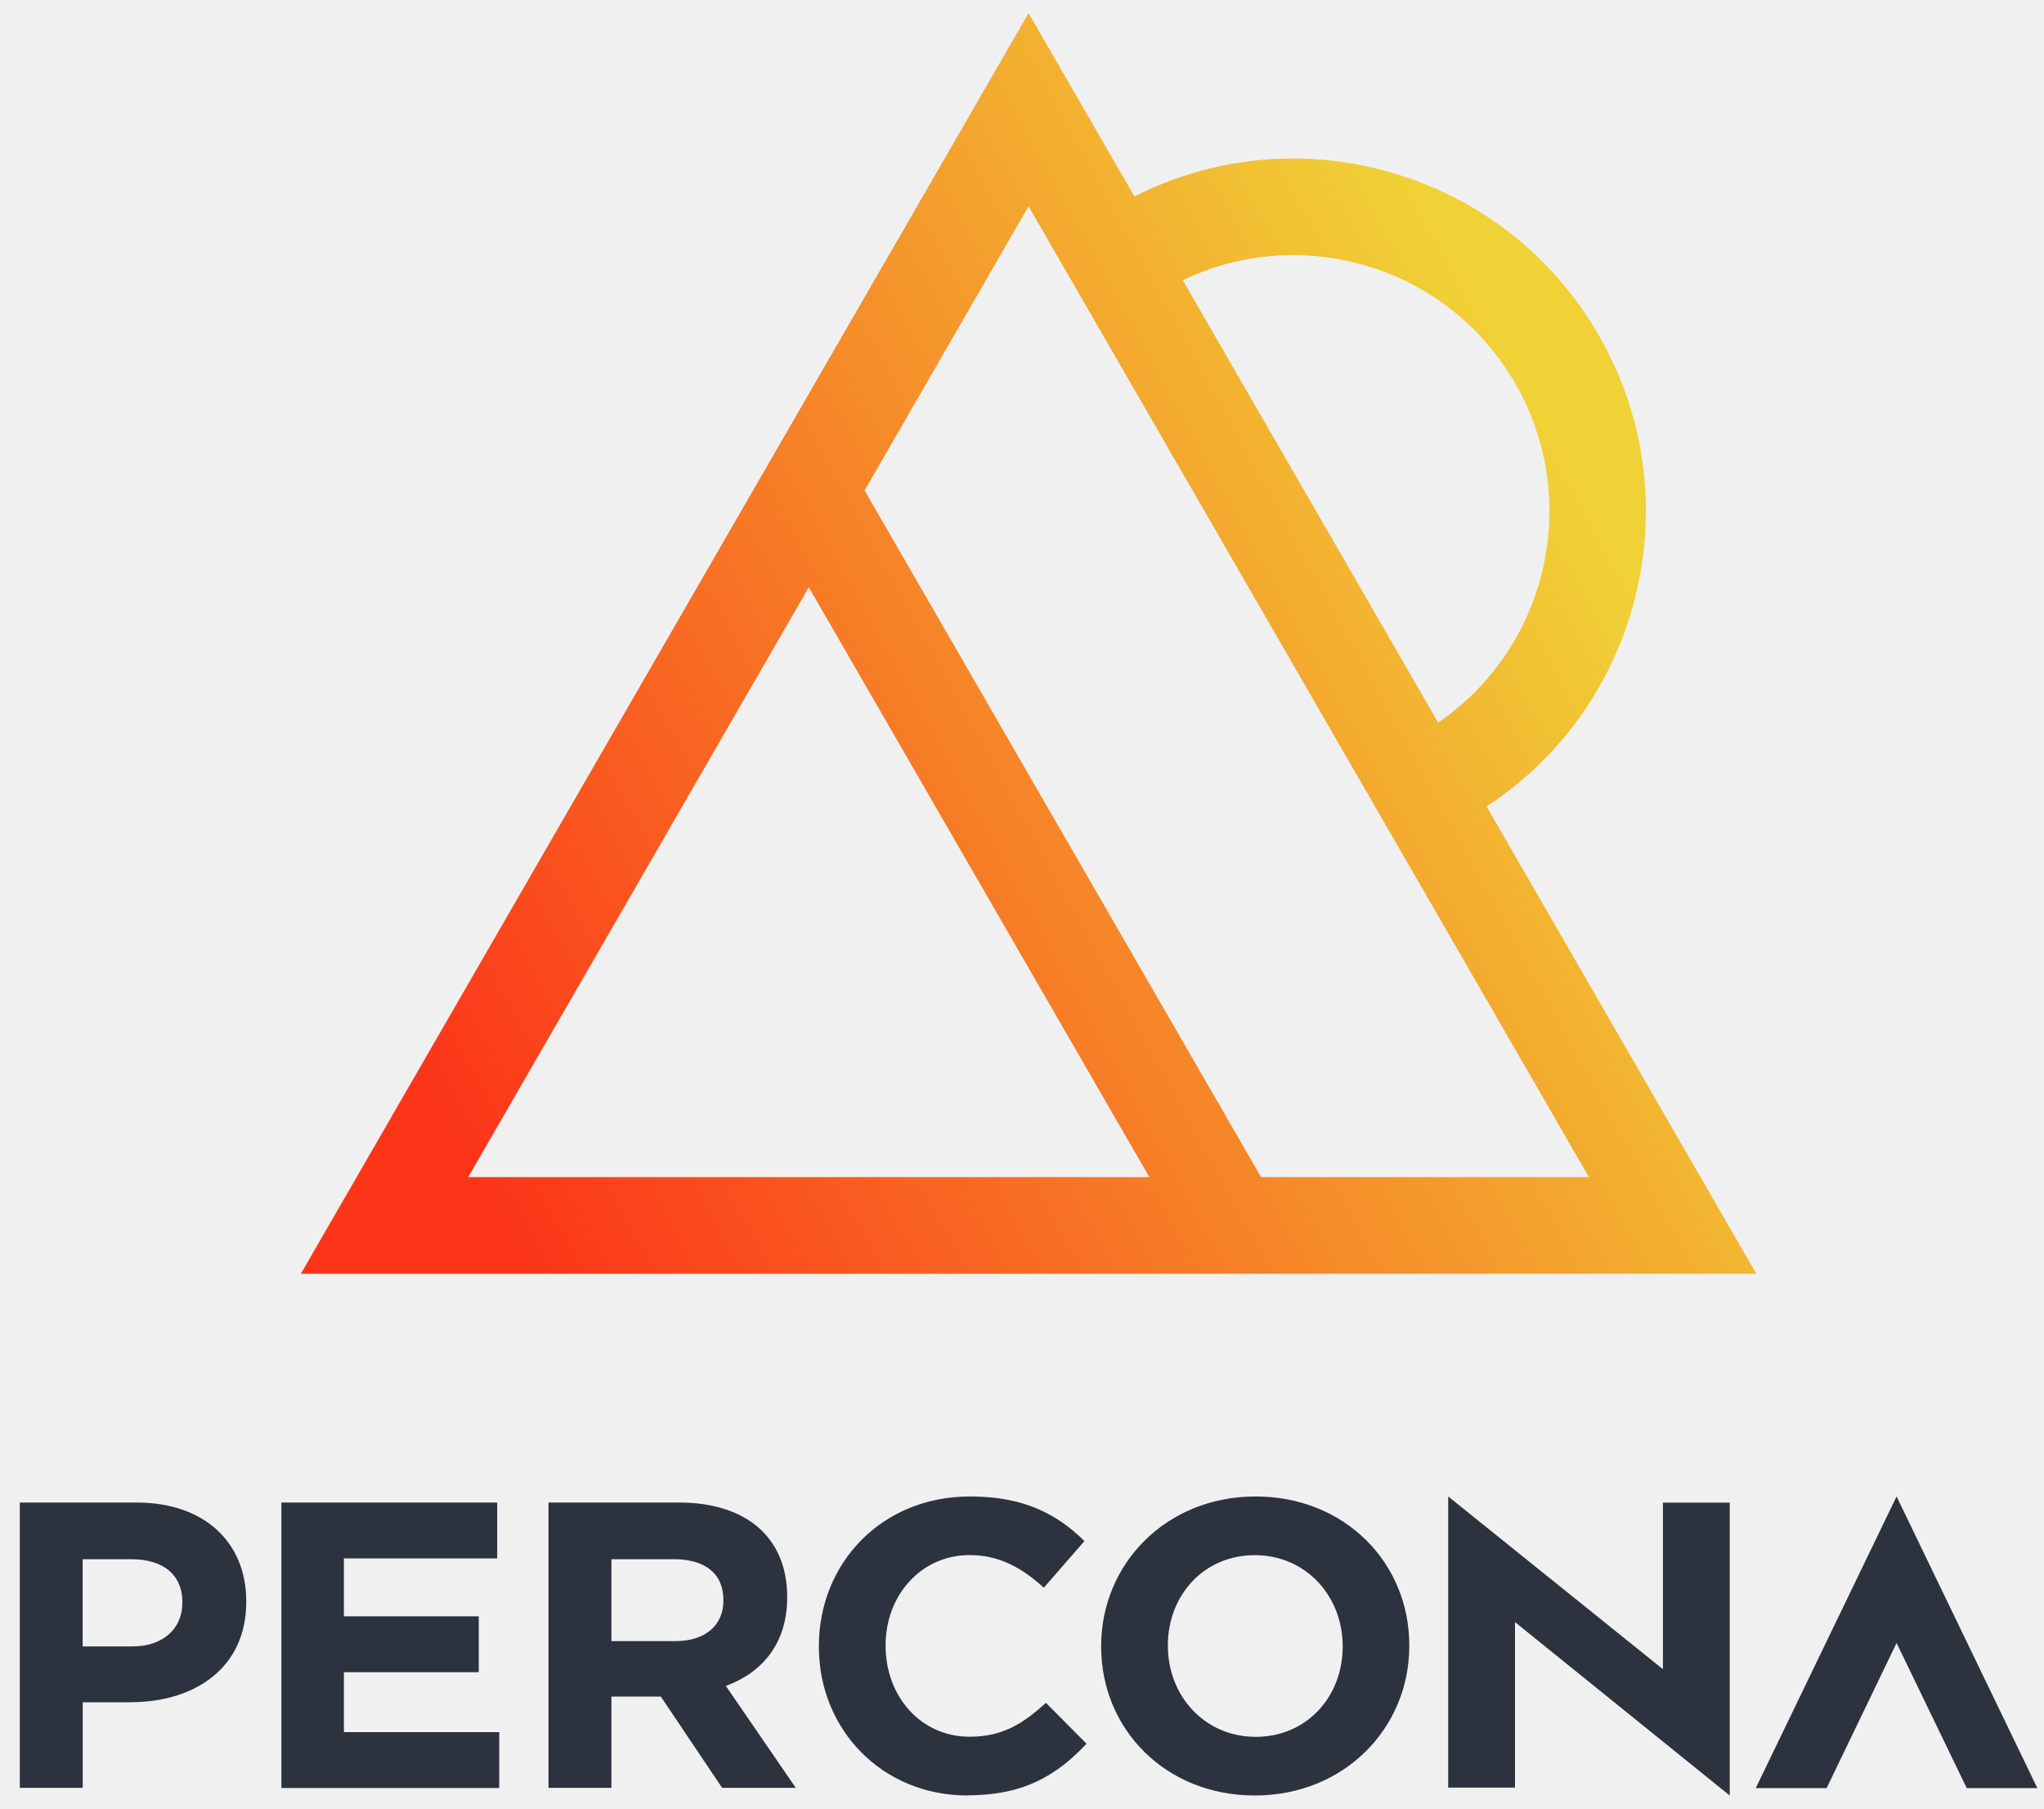
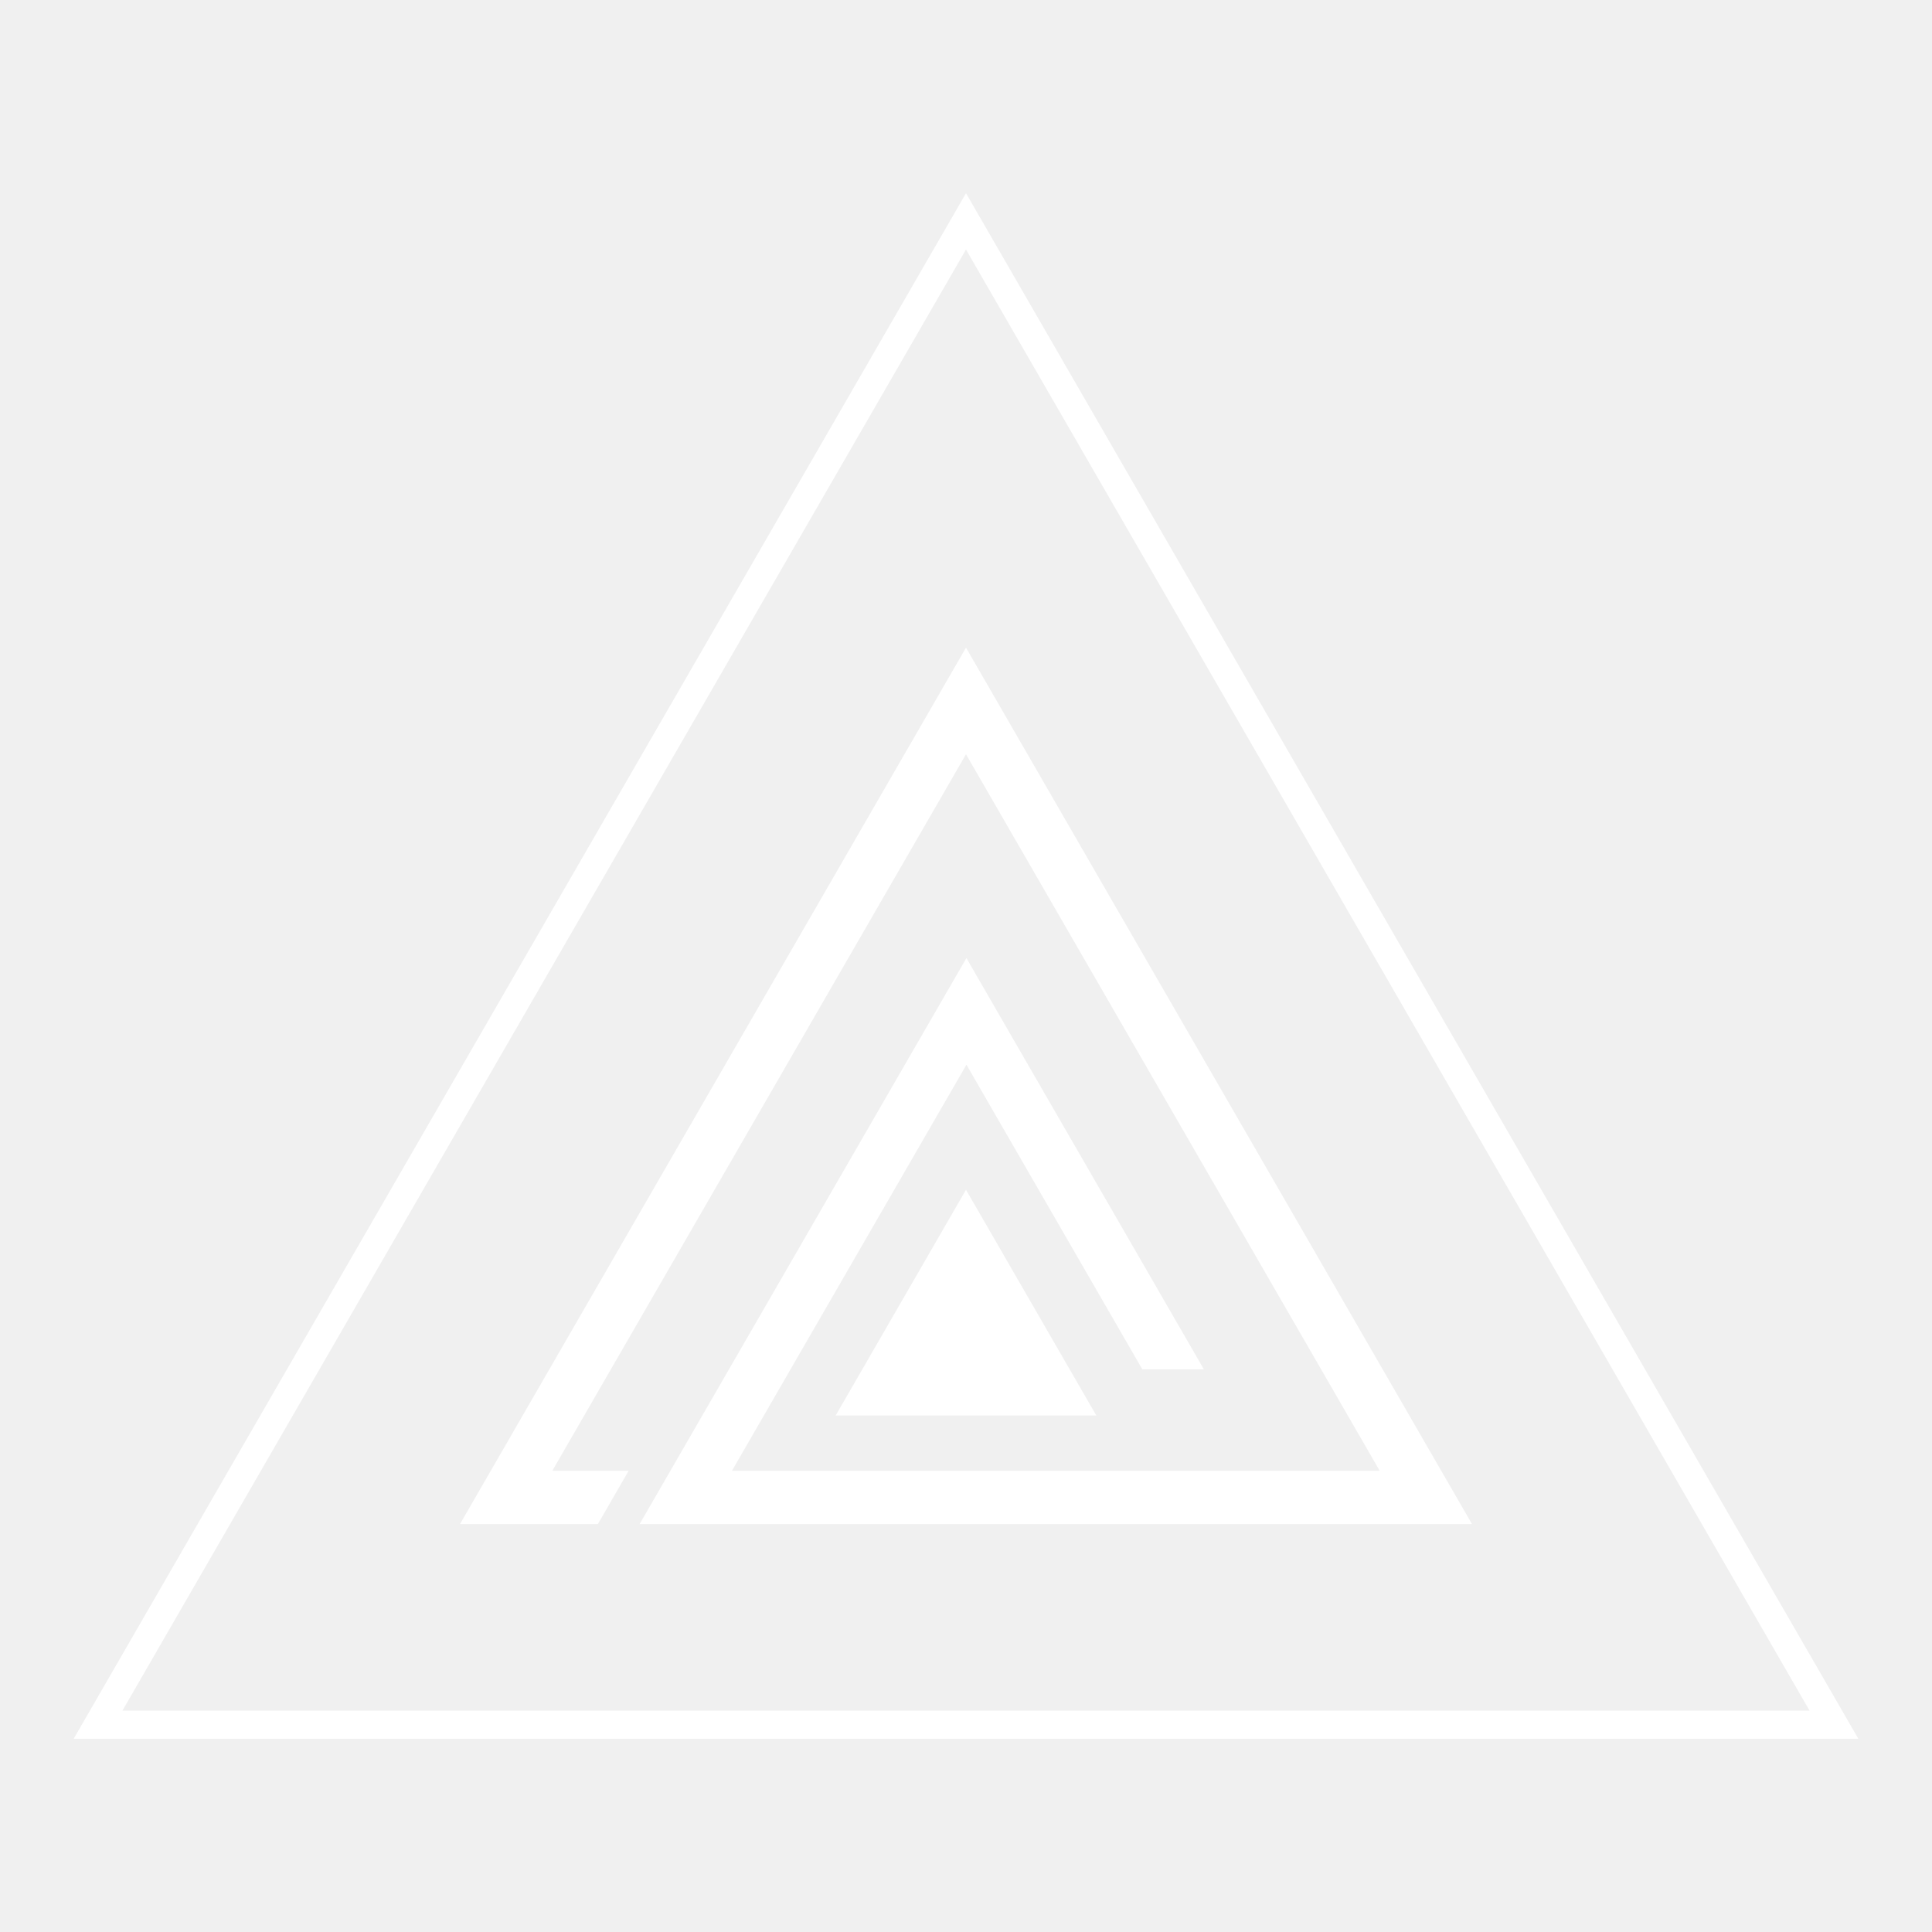
- <svg xmlns="http://www.w3.org/2000/svg" width="78" height="69" viewBox="0 0 78 69" fill="none">
-   <path d="M56.728 30.767C62.653 26.894 64.591 18.994 61.006 12.785C59.209 9.671 56.305 7.441 52.831 6.51C49.612 5.645 46.25 5.999 43.291 7.494L39.251 0.5L30.865 15.024L11.481 48.594H67.021L56.728 30.767ZM51.881 10.067C54.406 10.74 56.508 12.362 57.817 14.619C60.389 19.07 59.053 24.715 54.881 27.567L45.136 10.691C47.236 9.681 49.603 9.461 51.881 10.067ZM39.251 7.871L60.634 44.907H48.123L32.993 18.71L39.25 7.872L39.251 7.871ZM17.868 44.907L30.864 22.404L43.859 44.907H17.868Z" fill="url(#paint0_linear_2899_1968)" />
-   <path d="M4.981 64.943H3.157V68.207H.756V57.323H5.217C7.822 57.323 9.397 58.861 9.397 61.086V61.116C9.397 63.635 7.433 64.94 4.984 64.94L4.981 64.943V64.943ZM6.961 61.134C6.961 60.061 6.213 59.485 5.011 59.485H3.154V62.812H5.056C6.258 62.812 6.958 62.096 6.958 61.163V61.134H6.961ZM10.738 68.208V57.323H18.973V59.455H13.124V61.664H18.27V63.796H13.124V66.082H19.051V68.214H10.738V68.208 68.208ZM27.557 68.208 25.218 64.726H23.332V68.208H20.931V57.323H25.921C28.496 57.323 30.039 58.677 30.039 60.915V60.945C30.039 62.702 29.088 63.807 27.7 64.32L30.367 68.207H27.556L27.557 68.208ZM27.605 61.041C27.605 60.016 26.887 59.485 25.719 59.485H23.333V62.61H25.767C26.936 62.61 27.605 61.987 27.605 61.071V61.042 61.041ZM36.922 68.499C33.668 68.499 31.249 65.994 31.249 62.825V62.795C31.249 59.659 33.619 57.091 37.019 57.091 39.105 57.091 40.356 57.783 41.383 58.792L39.834 60.571C38.98 59.798 38.113 59.327 37.004 59.327 35.141 59.327 33.795 60.871 33.795 62.762V62.793C33.795 64.684 35.107 66.257 37.004 66.257 38.268 66.257 39.043 65.753 39.913 64.964L41.462 66.524C40.322 67.738 39.059 68.493 36.925 68.493L36.922 68.499ZM47.885 68.499C44.47 68.499 42.021 65.962 42.021 62.825V62.795C42.021 59.659 44.503 57.091 47.915 57.091 51.327 57.091 53.779 59.628 53.779 62.765V62.795C53.779 65.931 51.297 68.499 47.885 68.499ZM51.237 62.795C51.237 60.904 49.846 59.331 47.885 59.331 45.925 59.331 44.567 60.874 44.567 62.766V62.796C44.567 64.688 45.959 66.261 47.919 66.261 49.879 66.261 51.237 64.717 51.237 62.826V62.795 62.795ZM67.001 68.217 72.374 57.091 77.746 68.218H75.052L72.374 62.681 69.705 68.218H67.001V68.217ZM66.007 57.327V68.5L57.813 61.884V68.199H55.264V57.091L63.458 63.681V57.327H66.007Z" fill="#2C323E" />
+ <svg xmlns="http://www.w3.org/2000/svg" id="Layer_12" data-name="Layer 12" viewBox="0 0 1123.51 1123.51">
  <defs>
-     <linearGradient id="paint0_linear_2899_1968" x1="18.151" y1="44.715" x2="61.436" y2="20.979" gradientUnits="userSpaceOnUse">
-       <stop stop-color="#FC3519" />
-       <stop offset="1" stop-color="#F0D136" />
-     </linearGradient>
+     <style>
+       .cls-1 {
+         fill: #fff;
+       }
+     </style>
  </defs>
+   <g id="Background">
+     <g>
+       <path class="cls-1" d="M1080.68,1011.16H42.83L561.75,112.35l518.93,898.8ZM71.19,994.78h981.12L561.75,145.1,71.19,994.78Z" />
+       <polygon class="cls-1" points="856.01 886.29 561.75 376.62 267.5 886.29 347.68 886.29 365.58 855.29 321.19 855.29 561.75 438.62 802.32 855.29 425.66 855.29 562.02 619.17 664.3 796.32 700.1 796.32 562.02 557.17 561.66 557.8 561.64 557.77 371.96 886.29 463.08 886.29 856.01 886.29" />
+       <polygon class="cls-1" points="637.54 823.15 561.75 691.88 485.96 823.15 637.54 823.15" />
+     </g>
+   </g>
</svg>
